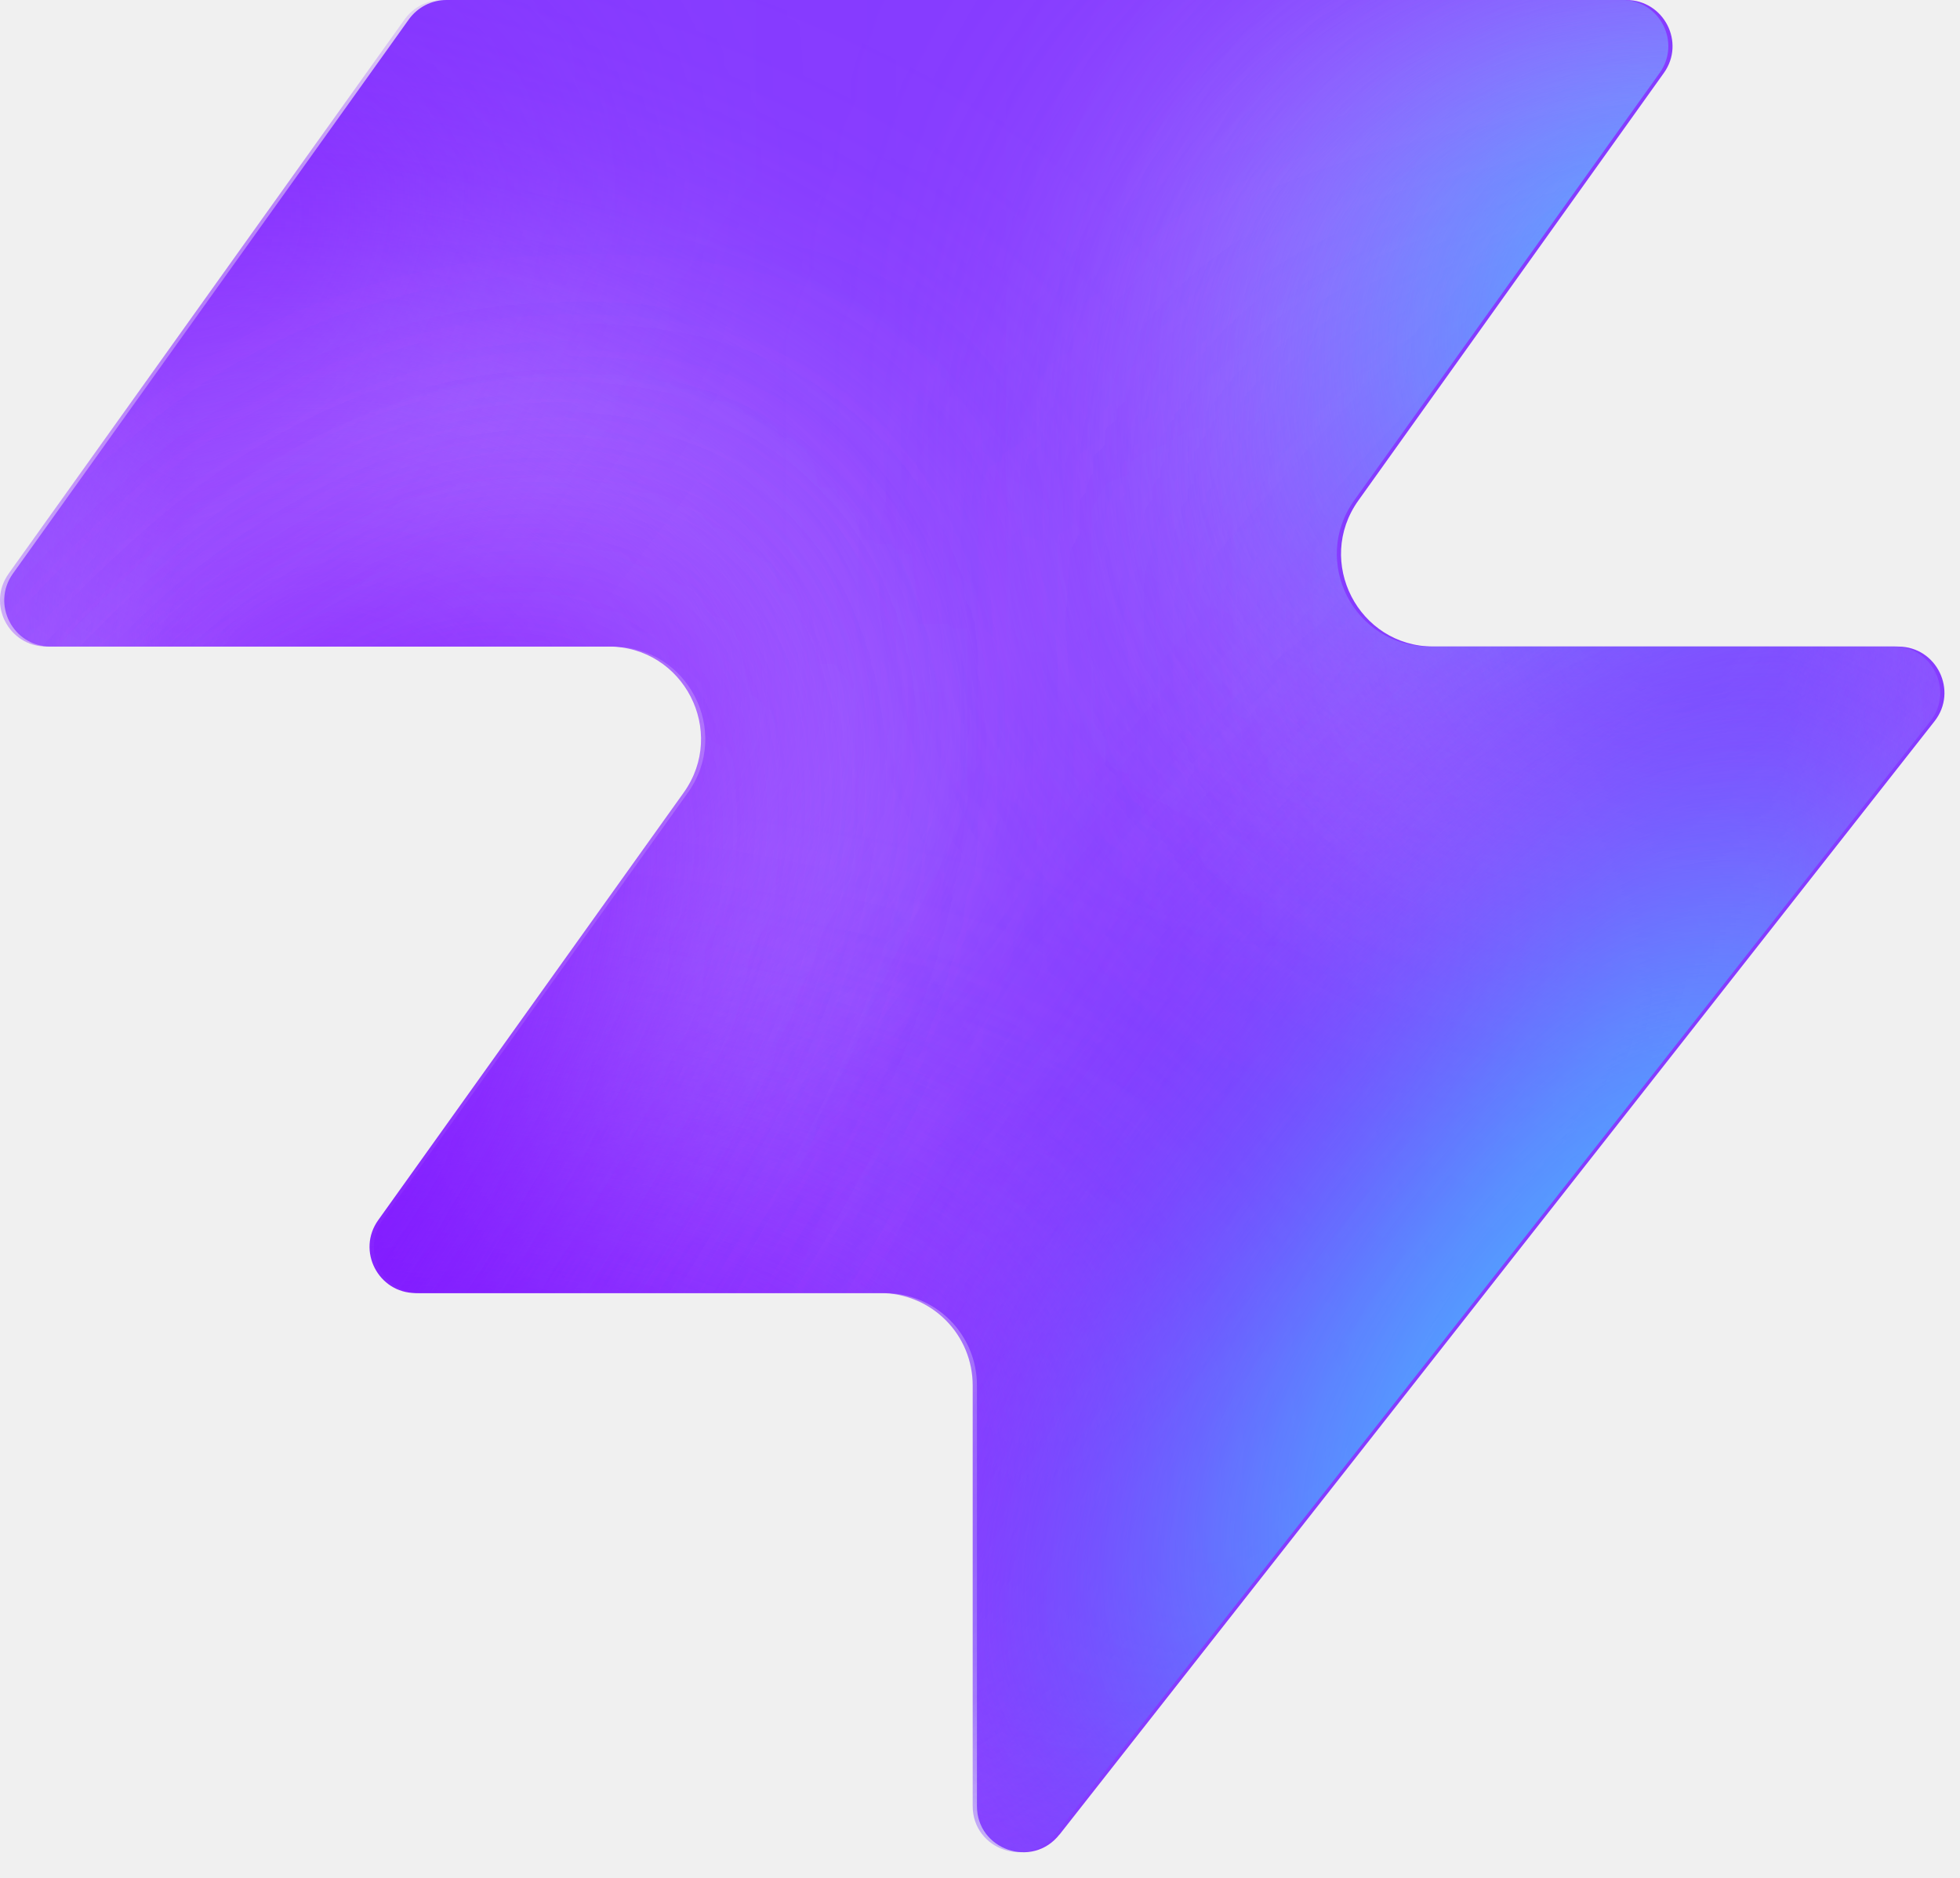
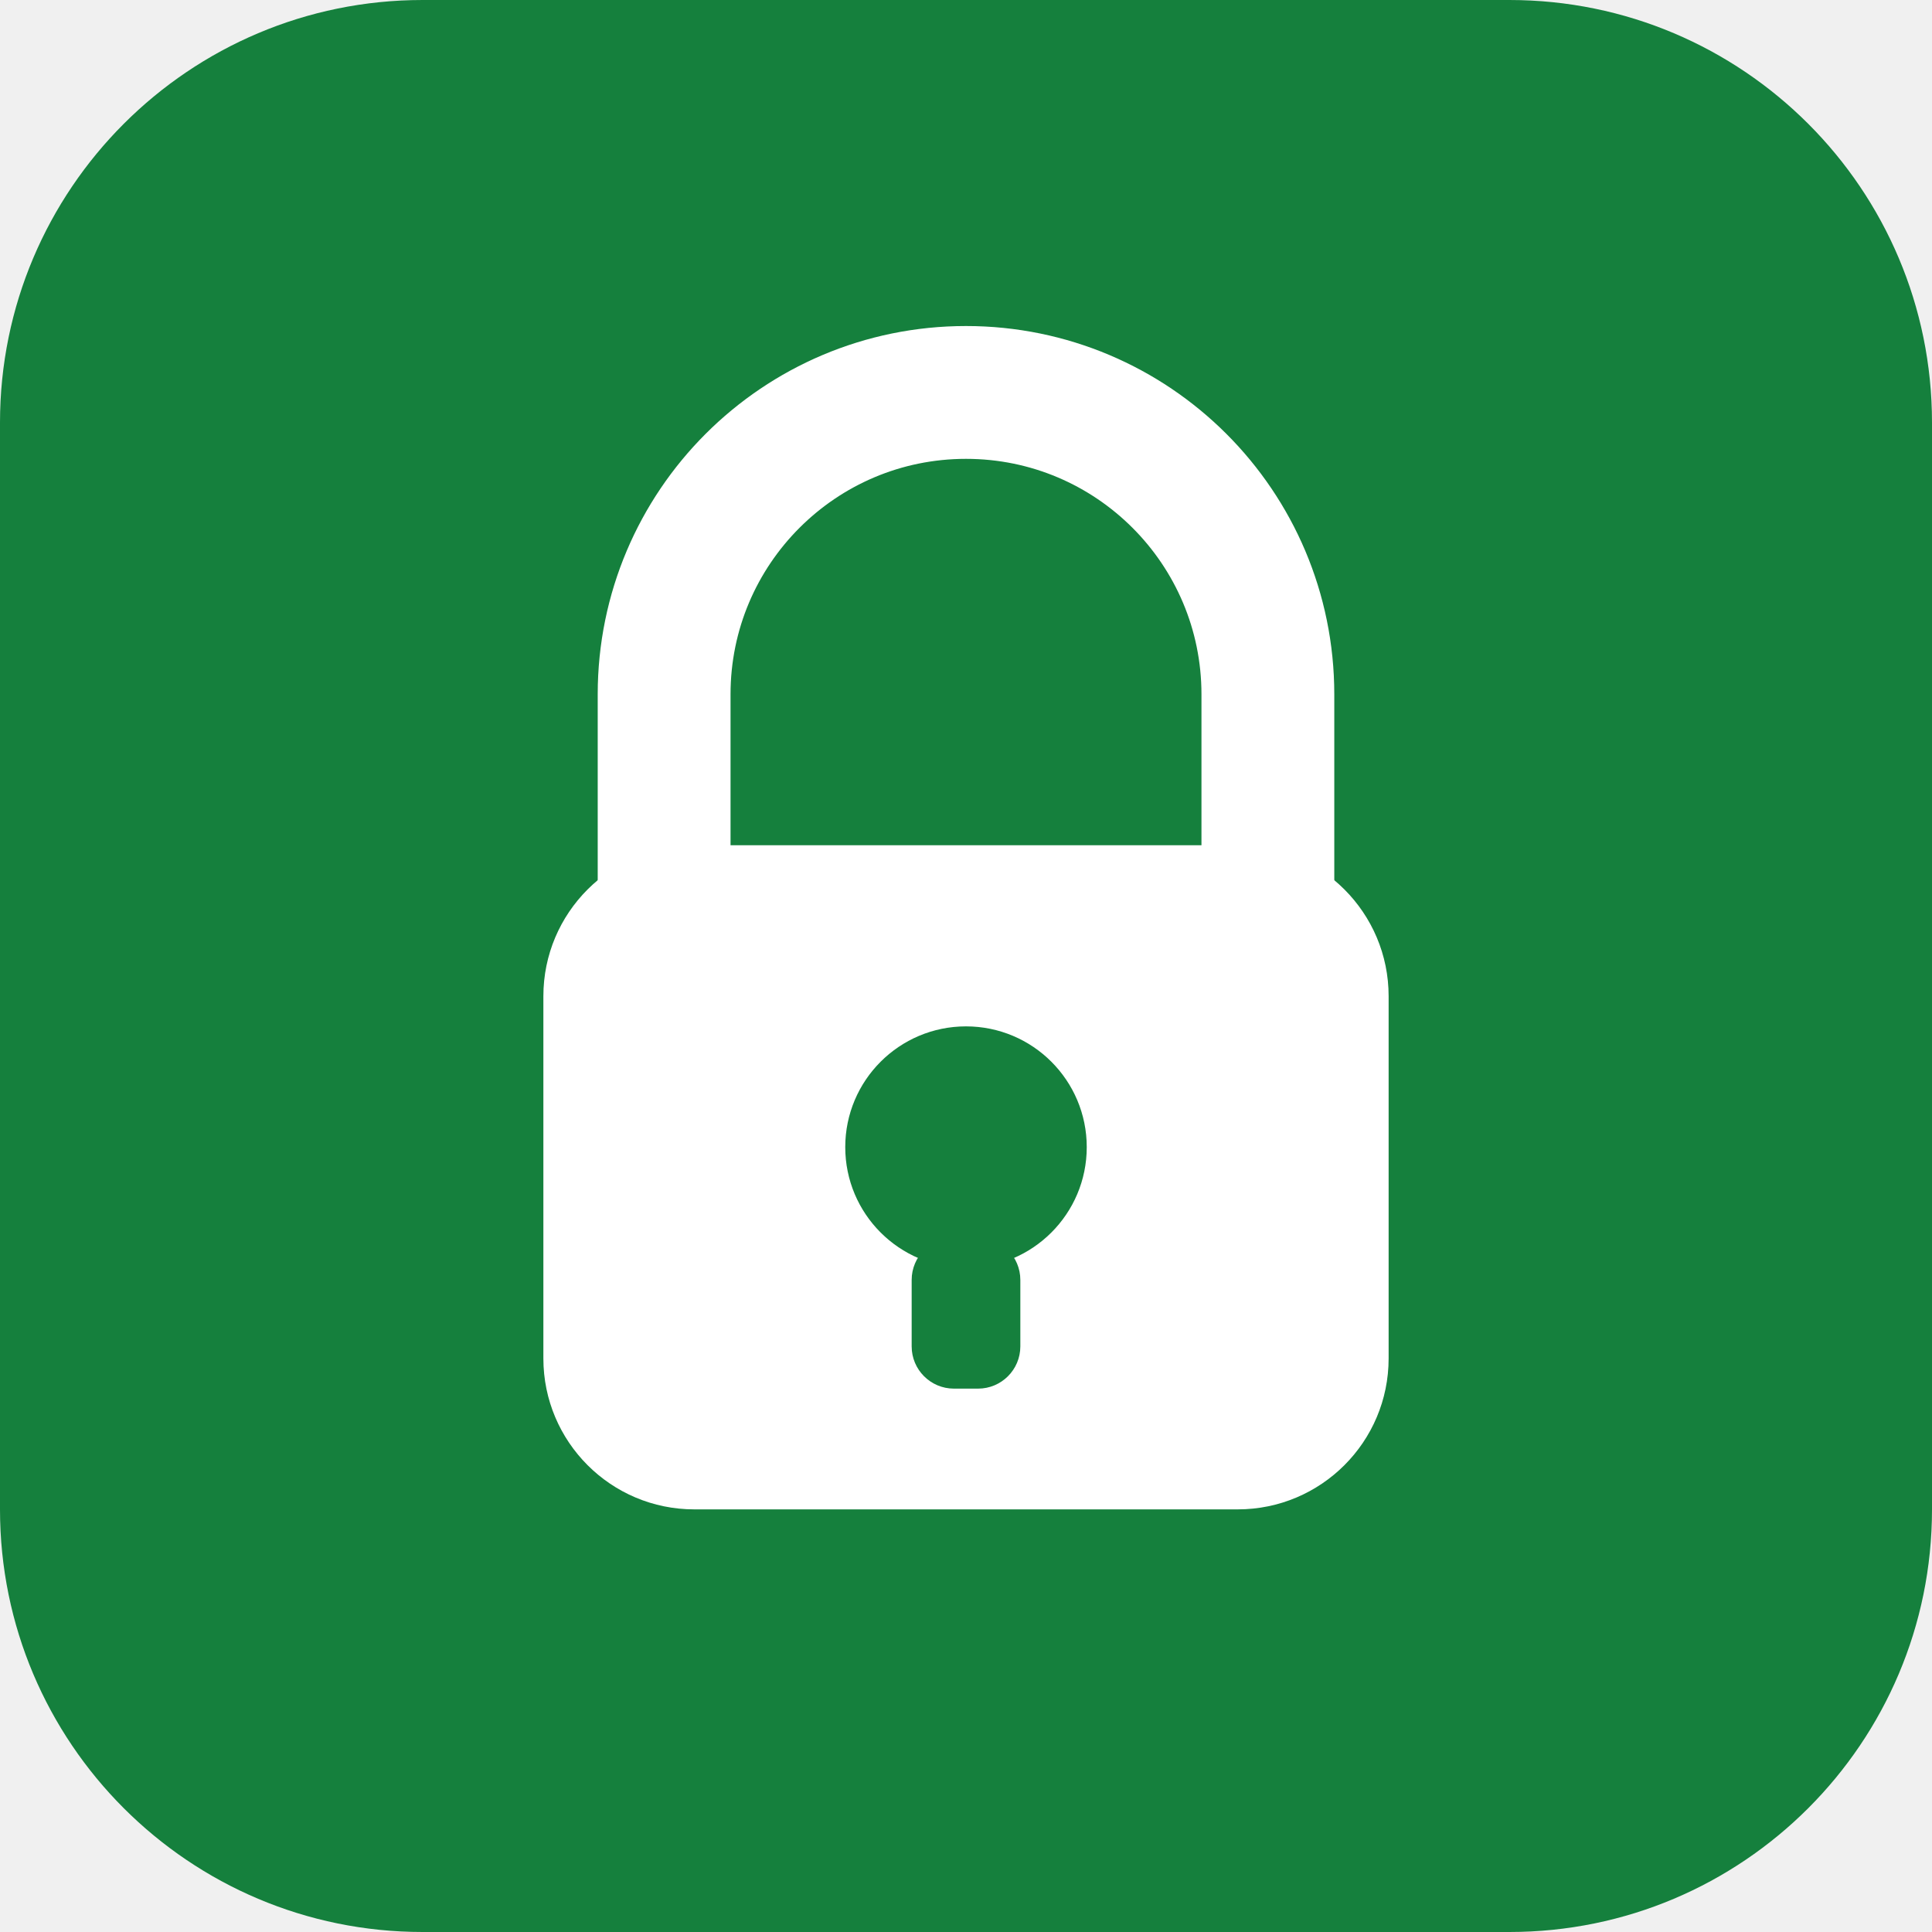
- <svg xmlns="http://www.w3.org/2000/svg" width="48" height="46" fill="none" viewBox="0 0 48 46">
-   <path fill="#863bff" d="M25.946 44.938c-.664.845-2.021.375-2.021-.698V33.937a2.26 2.26 0 0 0-2.262-2.262H10.287c-.92 0-1.456-1.04-.92-1.788l7.48-10.471c1.07-1.497 0-3.578-1.842-3.578H1.237c-.92 0-1.456-1.04-.92-1.788L10.013.474c.214-.297.556-.474.92-.474h28.894c.92 0 1.456 1.04.92 1.788l-7.48 10.471c-1.07 1.498 0 3.579 1.842 3.579h11.377c.943 0 1.473 1.088.89 1.83L25.947 44.94z" style="fill:#863bff;fill:color(display-p3 .525 .23 1);fill-opacity:1" />
-   <mask id="a" width="48" height="46" x="0" y="0" maskUnits="userSpaceOnUse" style="mask-type:alpha">
-     <path fill="#000" d="M25.842 44.938c-.664.844-2.021.375-2.021-.698V33.937a2.26 2.26 0 0 0-2.262-2.262H10.183c-.92 0-1.456-1.04-.92-1.788l7.48-10.471c1.07-1.498 0-3.579-1.842-3.579H1.133c-.92 0-1.456-1.04-.92-1.787L9.91.473c.214-.297.556-.474.92-.474h28.894c.92 0 1.456 1.04.92 1.788l-7.48 10.471c-1.07 1.498 0 3.578 1.842 3.578h11.377c.943 0 1.473 1.088.89 1.832L25.843 44.94z" style="fill:#000;fill-opacity:1" />
-   </mask>
-   <g mask="url(#a)">
-     <g filter="url(#b)">
-       <ellipse cx="5.508" cy="14.704" fill="#ede6ff" rx="5.508" ry="14.704" style="fill:#ede6ff;fill:color(display-p3 .927 .903 1);fill-opacity:1" transform="matrix(.00324 1 1 -.00324 -4.47 31.516)" />
-     </g>
-     <g filter="url(#c)">
-       <ellipse cx="10.399" cy="29.851" fill="#ede6ff" rx="10.399" ry="29.851" style="fill:#ede6ff;fill:color(display-p3 .927 .903 1);fill-opacity:1" transform="matrix(.00324 1 1 -.00324 -39.328 7.883)" />
-     </g>
-     <g filter="url(#d)">
-       <ellipse cx="5.508" cy="30.487" fill="#7e14ff" rx="5.508" ry="30.487" style="fill:#7e14ff;fill:color(display-p3 .492 .077 1);fill-opacity:1" transform="rotate(89.814 -25.913 -14.639)scale(1 -1)" />
-     </g>
-     <g filter="url(#e)">
-       <ellipse cx="5.508" cy="30.599" fill="#7e14ff" rx="5.508" ry="30.599" style="fill:#7e14ff;fill:color(display-p3 .492 .077 1);fill-opacity:1" transform="rotate(89.814 -32.644 -3.334)scale(1 -1)" />
-     </g>
-     <g filter="url(#f)">
-       <ellipse cx="5.508" cy="30.599" fill="#7e14ff" rx="5.508" ry="30.599" style="fill:#7e14ff;fill:color(display-p3 .492 .077 1);fill-opacity:1" transform="matrix(.00324 1 1 -.00324 -34.34 30.47)" />
-     </g>
-     <g filter="url(#g)">
-       <ellipse cx="14.072" cy="22.078" fill="#ede6ff" rx="14.072" ry="22.078" style="fill:#ede6ff;fill:color(display-p3 .927 .903 1);fill-opacity:1" transform="rotate(93.35 24.506 48.493)scale(-1 1)" />
-     </g>
-     <g filter="url(#h)">
-       <ellipse cx="3.47" cy="21.501" fill="#7e14ff" rx="3.47" ry="21.501" style="fill:#7e14ff;fill:color(display-p3 .492 .077 1);fill-opacity:1" transform="rotate(89.009 28.708 47.59)scale(-1 1)" />
-     </g>
-     <g filter="url(#i)">
-       <ellipse cx="3.47" cy="21.501" fill="#7e14ff" rx="3.47" ry="21.501" style="fill:#7e14ff;fill:color(display-p3 .492 .077 1);fill-opacity:1" transform="rotate(89.009 28.708 47.59)scale(-1 1)" />
-     </g>
-     <g filter="url(#j)">
-       <ellipse cx=".387" cy="8.972" fill="#7e14ff" rx="4.407" ry="29.108" style="fill:#7e14ff;fill:color(display-p3 .492 .077 1);fill-opacity:1" transform="rotate(39.51 .387 8.972)" />
-     </g>
-     <g filter="url(#k)">
-       <ellipse cx="47.523" cy="-6.092" fill="#7e14ff" rx="4.407" ry="29.108" style="fill:#7e14ff;fill:color(display-p3 .492 .077 1);fill-opacity:1" transform="rotate(37.892 47.523 -6.092)" />
-     </g>
-     <g filter="url(#l)">
-       <ellipse cx="41.412" cy="6.333" fill="#47bfff" rx="5.971" ry="9.665" style="fill:#47bfff;fill:color(display-p3 .28 .748 1);fill-opacity:1" transform="rotate(37.892 41.412 6.333)" />
-     </g>
-     <g filter="url(#m)">
-       <ellipse cx="-1.879" cy="38.332" fill="#7e14ff" rx="4.407" ry="29.108" style="fill:#7e14ff;fill:color(display-p3 .492 .077 1);fill-opacity:1" transform="rotate(37.892 -1.88 38.332)" />
-     </g>
-     <g filter="url(#n)">
-       <ellipse cx="-1.879" cy="38.332" fill="#7e14ff" rx="4.407" ry="29.108" style="fill:#7e14ff;fill:color(display-p3 .492 .077 1);fill-opacity:1" transform="rotate(37.892 -1.88 38.332)" />
-     </g>
-     <g filter="url(#o)">
-       <ellipse cx="35.651" cy="29.907" fill="#7e14ff" rx="4.407" ry="29.108" style="fill:#7e14ff;fill:color(display-p3 .492 .077 1);fill-opacity:1" transform="rotate(37.892 35.651 29.907)" />
-     </g>
-     <g filter="url(#p)">
-       <ellipse cx="38.418" cy="32.4" fill="#47bfff" rx="5.971" ry="15.297" style="fill:#47bfff;fill:color(display-p3 .28 .748 1);fill-opacity:1" transform="rotate(37.892 38.418 32.4)" />
-     </g>
-   </g>
-   <defs>
-     <filter id="b" width="60.045" height="41.654" x="-19.77" y="16.149" color-interpolation-filters="sRGB" filterUnits="userSpaceOnUse">
-       <feFlood flood-opacity="0" result="BackgroundImageFix" />
-       <feBlend in="SourceGraphic" in2="BackgroundImageFix" result="shape" />
-       <feGaussianBlur result="effect1_foregroundBlur_2002_17158" stdDeviation="7.659" />
-     </filter>
-     <filter id="c" width="90.34" height="51.437" x="-54.613" y="-7.533" color-interpolation-filters="sRGB" filterUnits="userSpaceOnUse">
-       <feFlood flood-opacity="0" result="BackgroundImageFix" />
-       <feBlend in="SourceGraphic" in2="BackgroundImageFix" result="shape" />
-       <feGaussianBlur result="effect1_foregroundBlur_2002_17158" stdDeviation="7.659" />
-     </filter>
-     <filter id="d" width="79.355" height="29.4" x="-49.64" y="2.03" color-interpolation-filters="sRGB" filterUnits="userSpaceOnUse">
-       <feFlood flood-opacity="0" result="BackgroundImageFix" />
-       <feBlend in="SourceGraphic" in2="BackgroundImageFix" result="shape" />
-       <feGaussianBlur result="effect1_foregroundBlur_2002_17158" stdDeviation="4.596" />
-     </filter>
-     <filter id="e" width="79.579" height="29.4" x="-45.045" y="20.029" color-interpolation-filters="sRGB" filterUnits="userSpaceOnUse">
-       <feFlood flood-opacity="0" result="BackgroundImageFix" />
-       <feBlend in="SourceGraphic" in2="BackgroundImageFix" result="shape" />
-       <feGaussianBlur result="effect1_foregroundBlur_2002_17158" stdDeviation="4.596" />
-     </filter>
-     <filter id="f" width="79.579" height="29.4" x="-43.513" y="21.178" color-interpolation-filters="sRGB" filterUnits="userSpaceOnUse">
-       <feFlood flood-opacity="0" result="BackgroundImageFix" />
-       <feBlend in="SourceGraphic" in2="BackgroundImageFix" result="shape" />
-       <feGaussianBlur result="effect1_foregroundBlur_2002_17158" stdDeviation="4.596" />
-     </filter>
-     <filter id="g" width="74.749" height="58.852" x="15.756" y="-17.901" color-interpolation-filters="sRGB" filterUnits="userSpaceOnUse">
-       <feFlood flood-opacity="0" result="BackgroundImageFix" />
-       <feBlend in="SourceGraphic" in2="BackgroundImageFix" result="shape" />
-       <feGaussianBlur result="effect1_foregroundBlur_2002_17158" stdDeviation="7.659" />
-     </filter>
-     <filter id="h" width="61.377" height="25.362" x="23.548" y="2.284" color-interpolation-filters="sRGB" filterUnits="userSpaceOnUse">
-       <feFlood flood-opacity="0" result="BackgroundImageFix" />
-       <feBlend in="SourceGraphic" in2="BackgroundImageFix" result="shape" />
-       <feGaussianBlur result="effect1_foregroundBlur_2002_17158" stdDeviation="4.596" />
-     </filter>
-     <filter id="i" width="61.377" height="25.362" x="23.548" y="2.284" color-interpolation-filters="sRGB" filterUnits="userSpaceOnUse">
-       <feFlood flood-opacity="0" result="BackgroundImageFix" />
-       <feBlend in="SourceGraphic" in2="BackgroundImageFix" result="shape" />
-       <feGaussianBlur result="effect1_foregroundBlur_2002_17158" stdDeviation="4.596" />
-     </filter>
-     <filter id="j" width="56.045" height="63.649" x="-27.636" y="-22.853" color-interpolation-filters="sRGB" filterUnits="userSpaceOnUse">
-       <feFlood flood-opacity="0" result="BackgroundImageFix" />
-       <feBlend in="SourceGraphic" in2="BackgroundImageFix" result="shape" />
-       <feGaussianBlur result="effect1_foregroundBlur_2002_17158" stdDeviation="4.596" />
-     </filter>
-     <filter id="k" width="54.814" height="64.646" x="20.116" y="-38.415" color-interpolation-filters="sRGB" filterUnits="userSpaceOnUse">
-       <feFlood flood-opacity="0" result="BackgroundImageFix" />
-       <feBlend in="SourceGraphic" in2="BackgroundImageFix" result="shape" />
-       <feGaussianBlur result="effect1_foregroundBlur_2002_17158" stdDeviation="4.596" />
-     </filter>
-     <filter id="l" width="33.541" height="35.313" x="24.641" y="-11.323" color-interpolation-filters="sRGB" filterUnits="userSpaceOnUse">
-       <feFlood flood-opacity="0" result="BackgroundImageFix" />
-       <feBlend in="SourceGraphic" in2="BackgroundImageFix" result="shape" />
-       <feGaussianBlur result="effect1_foregroundBlur_2002_17158" stdDeviation="4.596" />
-     </filter>
-     <filter id="m" width="54.814" height="64.646" x="-29.286" y="6.009" color-interpolation-filters="sRGB" filterUnits="userSpaceOnUse">
-       <feFlood flood-opacity="0" result="BackgroundImageFix" />
-       <feBlend in="SourceGraphic" in2="BackgroundImageFix" result="shape" />
-       <feGaussianBlur result="effect1_foregroundBlur_2002_17158" stdDeviation="4.596" />
-     </filter>
-     <filter id="n" width="54.814" height="64.646" x="-29.286" y="6.009" color-interpolation-filters="sRGB" filterUnits="userSpaceOnUse">
-       <feFlood flood-opacity="0" result="BackgroundImageFix" />
-       <feBlend in="SourceGraphic" in2="BackgroundImageFix" result="shape" />
-       <feGaussianBlur result="effect1_foregroundBlur_2002_17158" stdDeviation="4.596" />
-     </filter>
-     <filter id="o" width="54.814" height="64.646" x="8.244" y="-2.416" color-interpolation-filters="sRGB" filterUnits="userSpaceOnUse">
-       <feFlood flood-opacity="0" result="BackgroundImageFix" />
-       <feBlend in="SourceGraphic" in2="BackgroundImageFix" result="shape" />
-       <feGaussianBlur result="effect1_foregroundBlur_2002_17158" stdDeviation="4.596" />
-     </filter>
-     <filter id="p" width="39.409" height="43.623" x="18.713" y="10.588" color-interpolation-filters="sRGB" filterUnits="userSpaceOnUse">
-       <feFlood flood-opacity="0" result="BackgroundImageFix" />
-       <feBlend in="SourceGraphic" in2="BackgroundImageFix" result="shape" />
-       <feGaussianBlur result="effect1_foregroundBlur_2002_17158" stdDeviation="4.596" />
-     </filter>
-   </defs>
+ <svg xmlns="http://www.w3.org/2000/svg" viewBox="0 0 32 32" fill="none">
+   <rect width="32" height="32" rx="7" fill="#15803d" />
+   <path d="M11 15v-3.5a5 5 0 0 1 10 0V15" stroke="white" stroke-width="2.2" stroke-linecap="round" fill="none" />
+   <rect x="9" y="14" width="14" height="11" rx="2.5" fill="white" />
+   <circle cx="16" cy="19" r="2" fill="#15803d" />
+   <rect x="15.1" y="20.5" width="1.8" height="2.5" rx="0.7" fill="#15803d" />
</svg>
